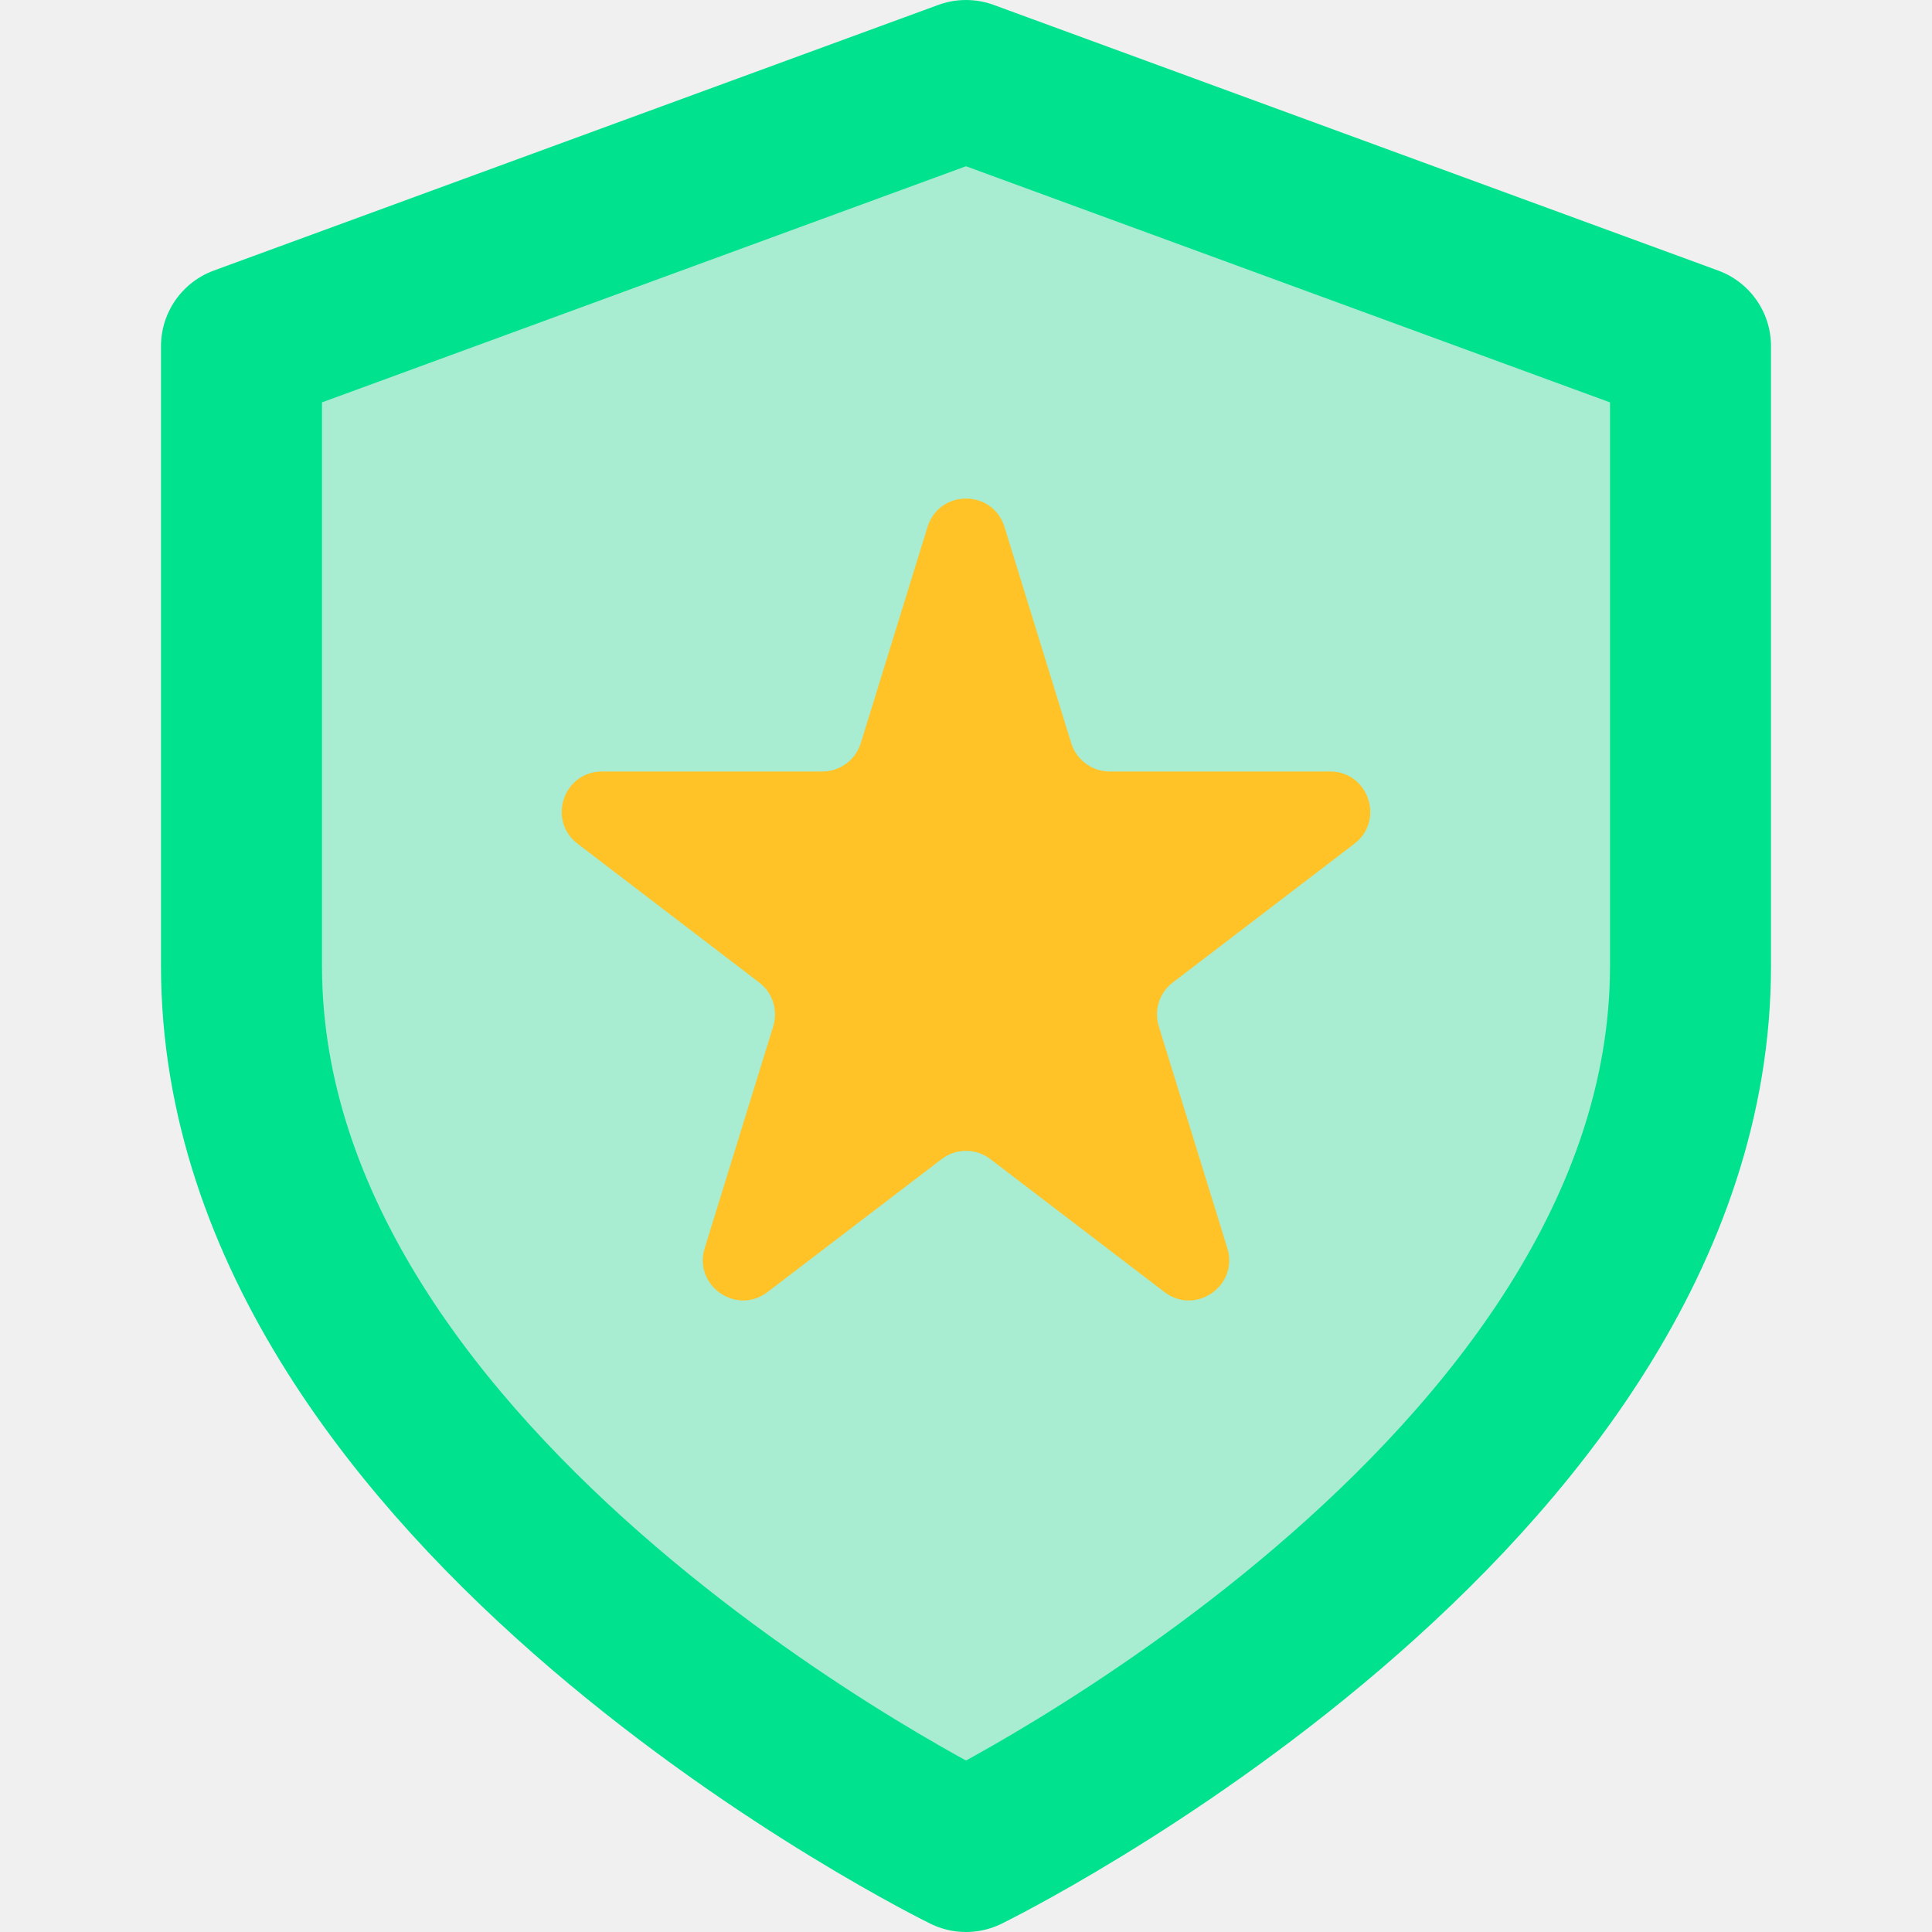
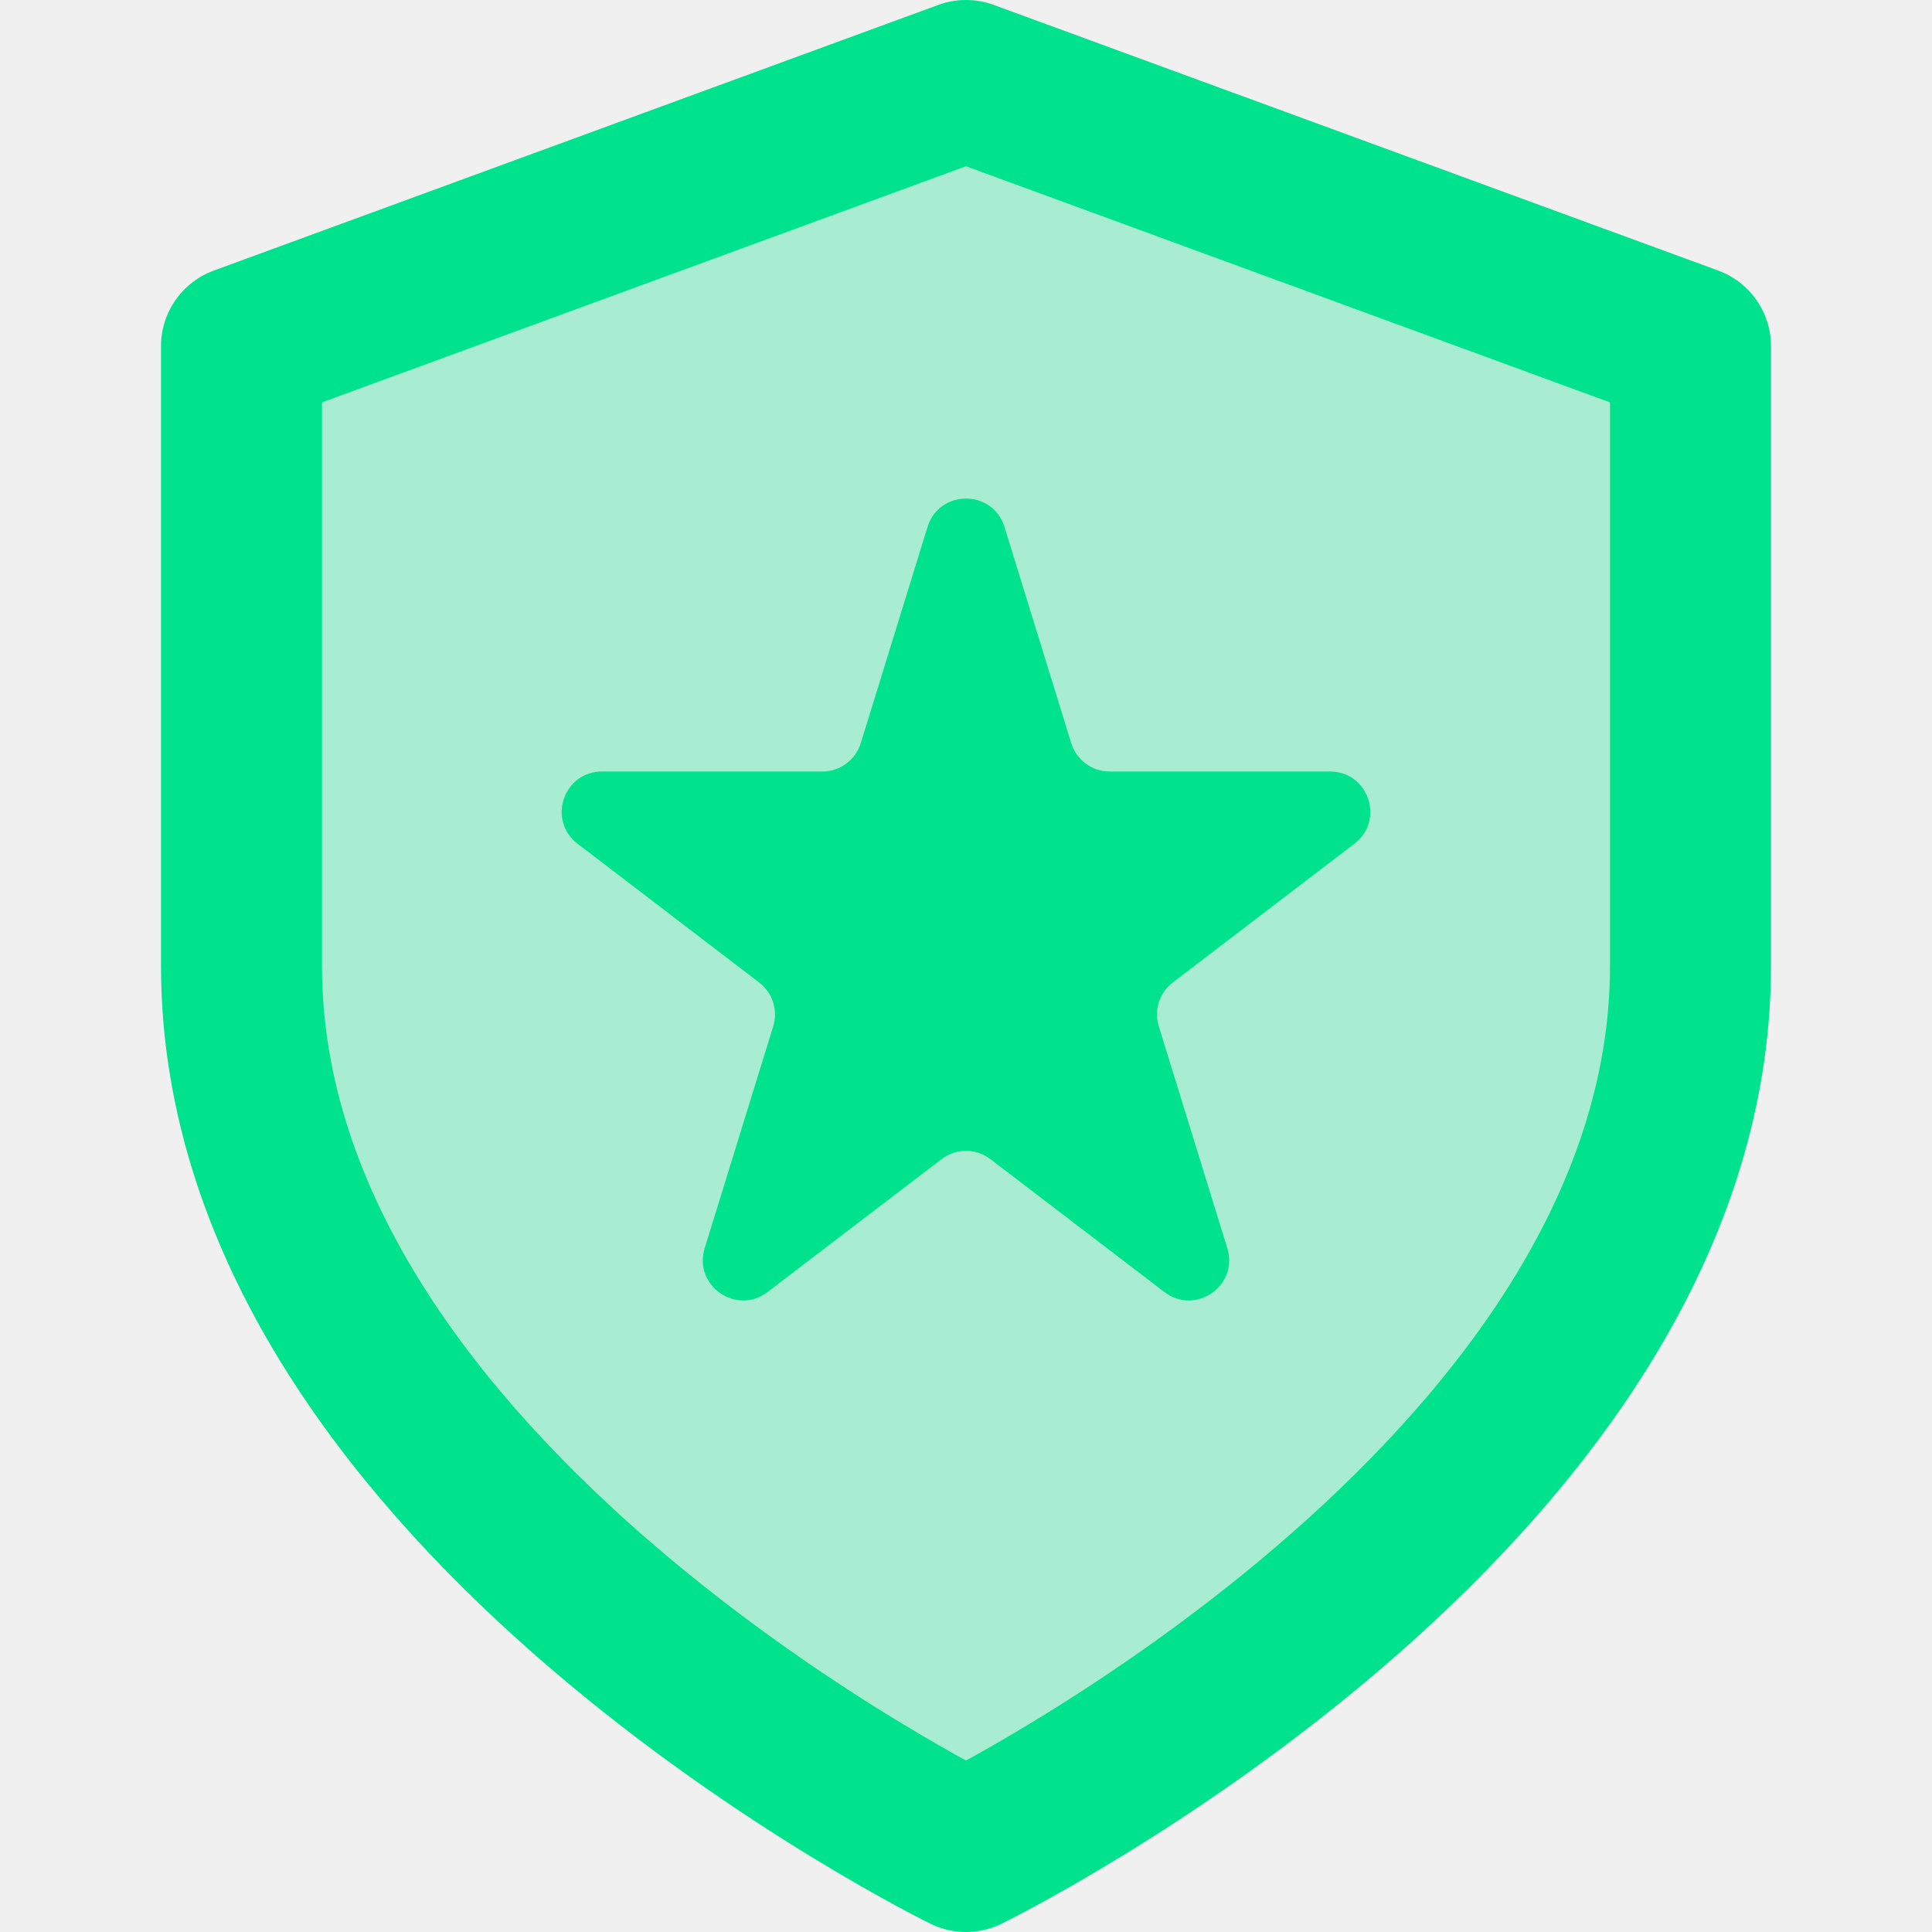
<svg xmlns="http://www.w3.org/2000/svg" width="24" height="24" viewBox="0 0 24 24" fill="none">
  <g clip-path="url(#clip0_21_17)">
    <path d="M12 23C12 23 21 18.6 21 12V4.3L12 1L3 4.3V12C3 18.6 12 23 12 23Z" fill="#00E28E" fill-opacity="0.3" stroke="#00E28E" stroke-width="2" stroke-linecap="round" stroke-linejoin="round" />
-     <path d="M11.522 6.546C11.668 6.076 12.332 6.076 12.478 6.546L13.307 9.231C13.372 9.441 13.566 9.584 13.785 9.584H16.522C17 9.584 17.205 10.191 16.825 10.481L14.569 12.205C14.402 12.332 14.333 12.549 14.395 12.75L15.246 15.505C15.39 15.97 14.852 16.346 14.465 16.05L12.303 14.399C12.124 14.262 11.876 14.262 11.697 14.399L9.535 16.05C9.148 16.346 8.61 15.97 8.754 15.505L9.605 12.75C9.667 12.549 9.598 12.332 9.431 12.205L7.175 10.481C6.795 10.191 7 9.584 7.478 9.584H10.215C10.434 9.584 10.628 9.441 10.693 9.231L11.522 6.546Z" fill="#FFC328" />
+     <path d="M11.522 6.546C11.668 6.076 12.332 6.076 12.478 6.546L13.307 9.231C13.372 9.441 13.566 9.584 13.785 9.584H16.522C17 9.584 17.205 10.191 16.825 10.481L14.569 12.205C14.402 12.332 14.333 12.549 14.395 12.75L15.246 15.505C15.39 15.97 14.852 16.346 14.465 16.05L12.303 14.399C12.124 14.262 11.876 14.262 11.697 14.399L9.535 16.05C9.148 16.346 8.61 15.97 8.754 15.505L9.605 12.75C9.667 12.549 9.598 12.332 9.431 12.205L7.175 10.481C6.795 10.191 7 9.584 7.478 9.584H10.215C10.434 9.584 10.628 9.441 10.693 9.231L11.522 6.546Z" fill="#00E28E" />
  </g>
  <defs>
    <clipPath id="clip0_21_17">
      <rect width="24" height="24" fill="white" />
    </clipPath>
  </defs>
</svg>
